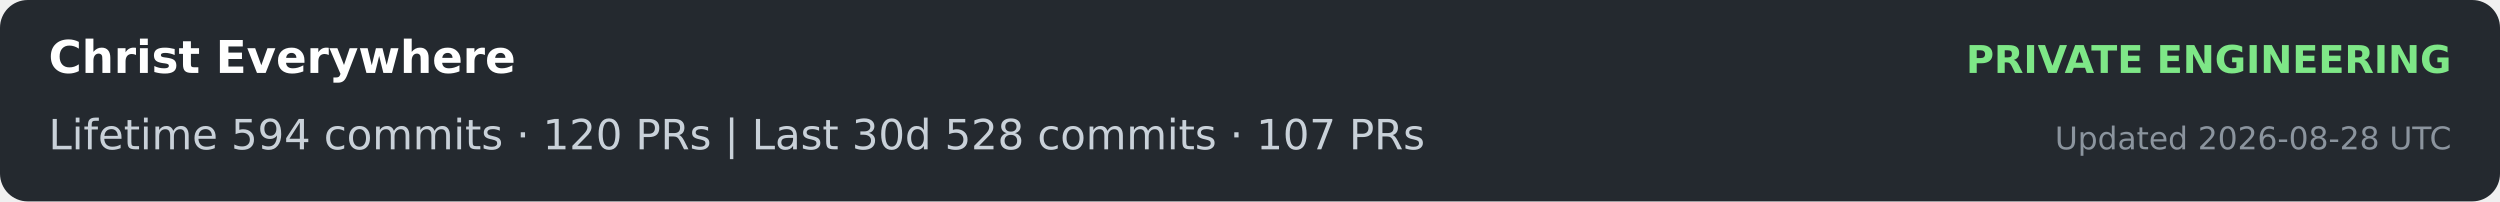
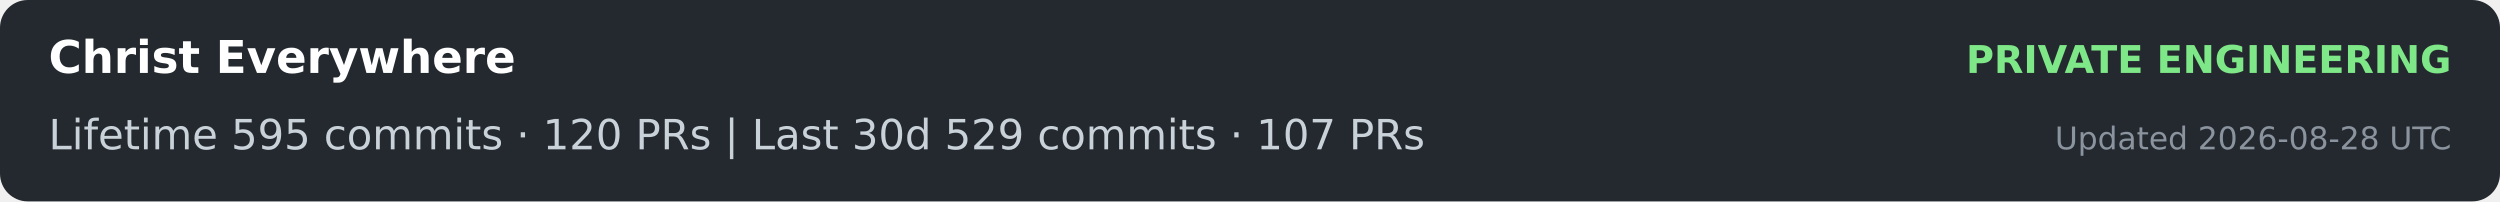
- <svg xmlns="http://www.w3.org/2000/svg" width="720" height="58" role="img" aria-label="Christ Everywhere: lifetime 594 commits and 120 PRs; last 30 days 528 commits and 107 PRs">
+ <svg xmlns="http://www.w3.org/2000/svg" width="720" height="58" role="img" aria-label="Christ Everywhere: lifetime 595 commits and 120 PRs; last 30 days 529 commits and 107 PRs">
  <rect width="720" height="58" rx="8" fill="#24292f" />
  <text x="14" y="21" fill="#ffffff" font-family="Verdana,DejaVu Sans,sans-serif" font-size="13" font-weight="700">Christ Everywhere</text>
  <text x="706" y="21" text-anchor="end" fill="#7ee787" font-family="Verdana,DejaVu Sans,sans-serif" font-size="11" font-weight="700">PRIVATE ENGINEERING</text>
-   <text x="14" y="43" fill="#c9d1d9" font-family="Verdana,DejaVu Sans,sans-serif" font-size="12">Lifetime  594 commits · 120 PRs     |     Last 30d  528 commits · 107 PRs</text>
+   <text x="14" y="43" fill="#c9d1d9" font-family="Verdana,DejaVu Sans,sans-serif" font-size="12">Lifetime  595 commits · 120 PRs     |     Last 30d  529 commits · 107 PRs</text>
  <text x="706" y="43" text-anchor="end" fill="#8b949e" font-family="Verdana,DejaVu Sans,sans-serif" font-size="9">Updated 2026-08-28 UTC</text>
</svg>
